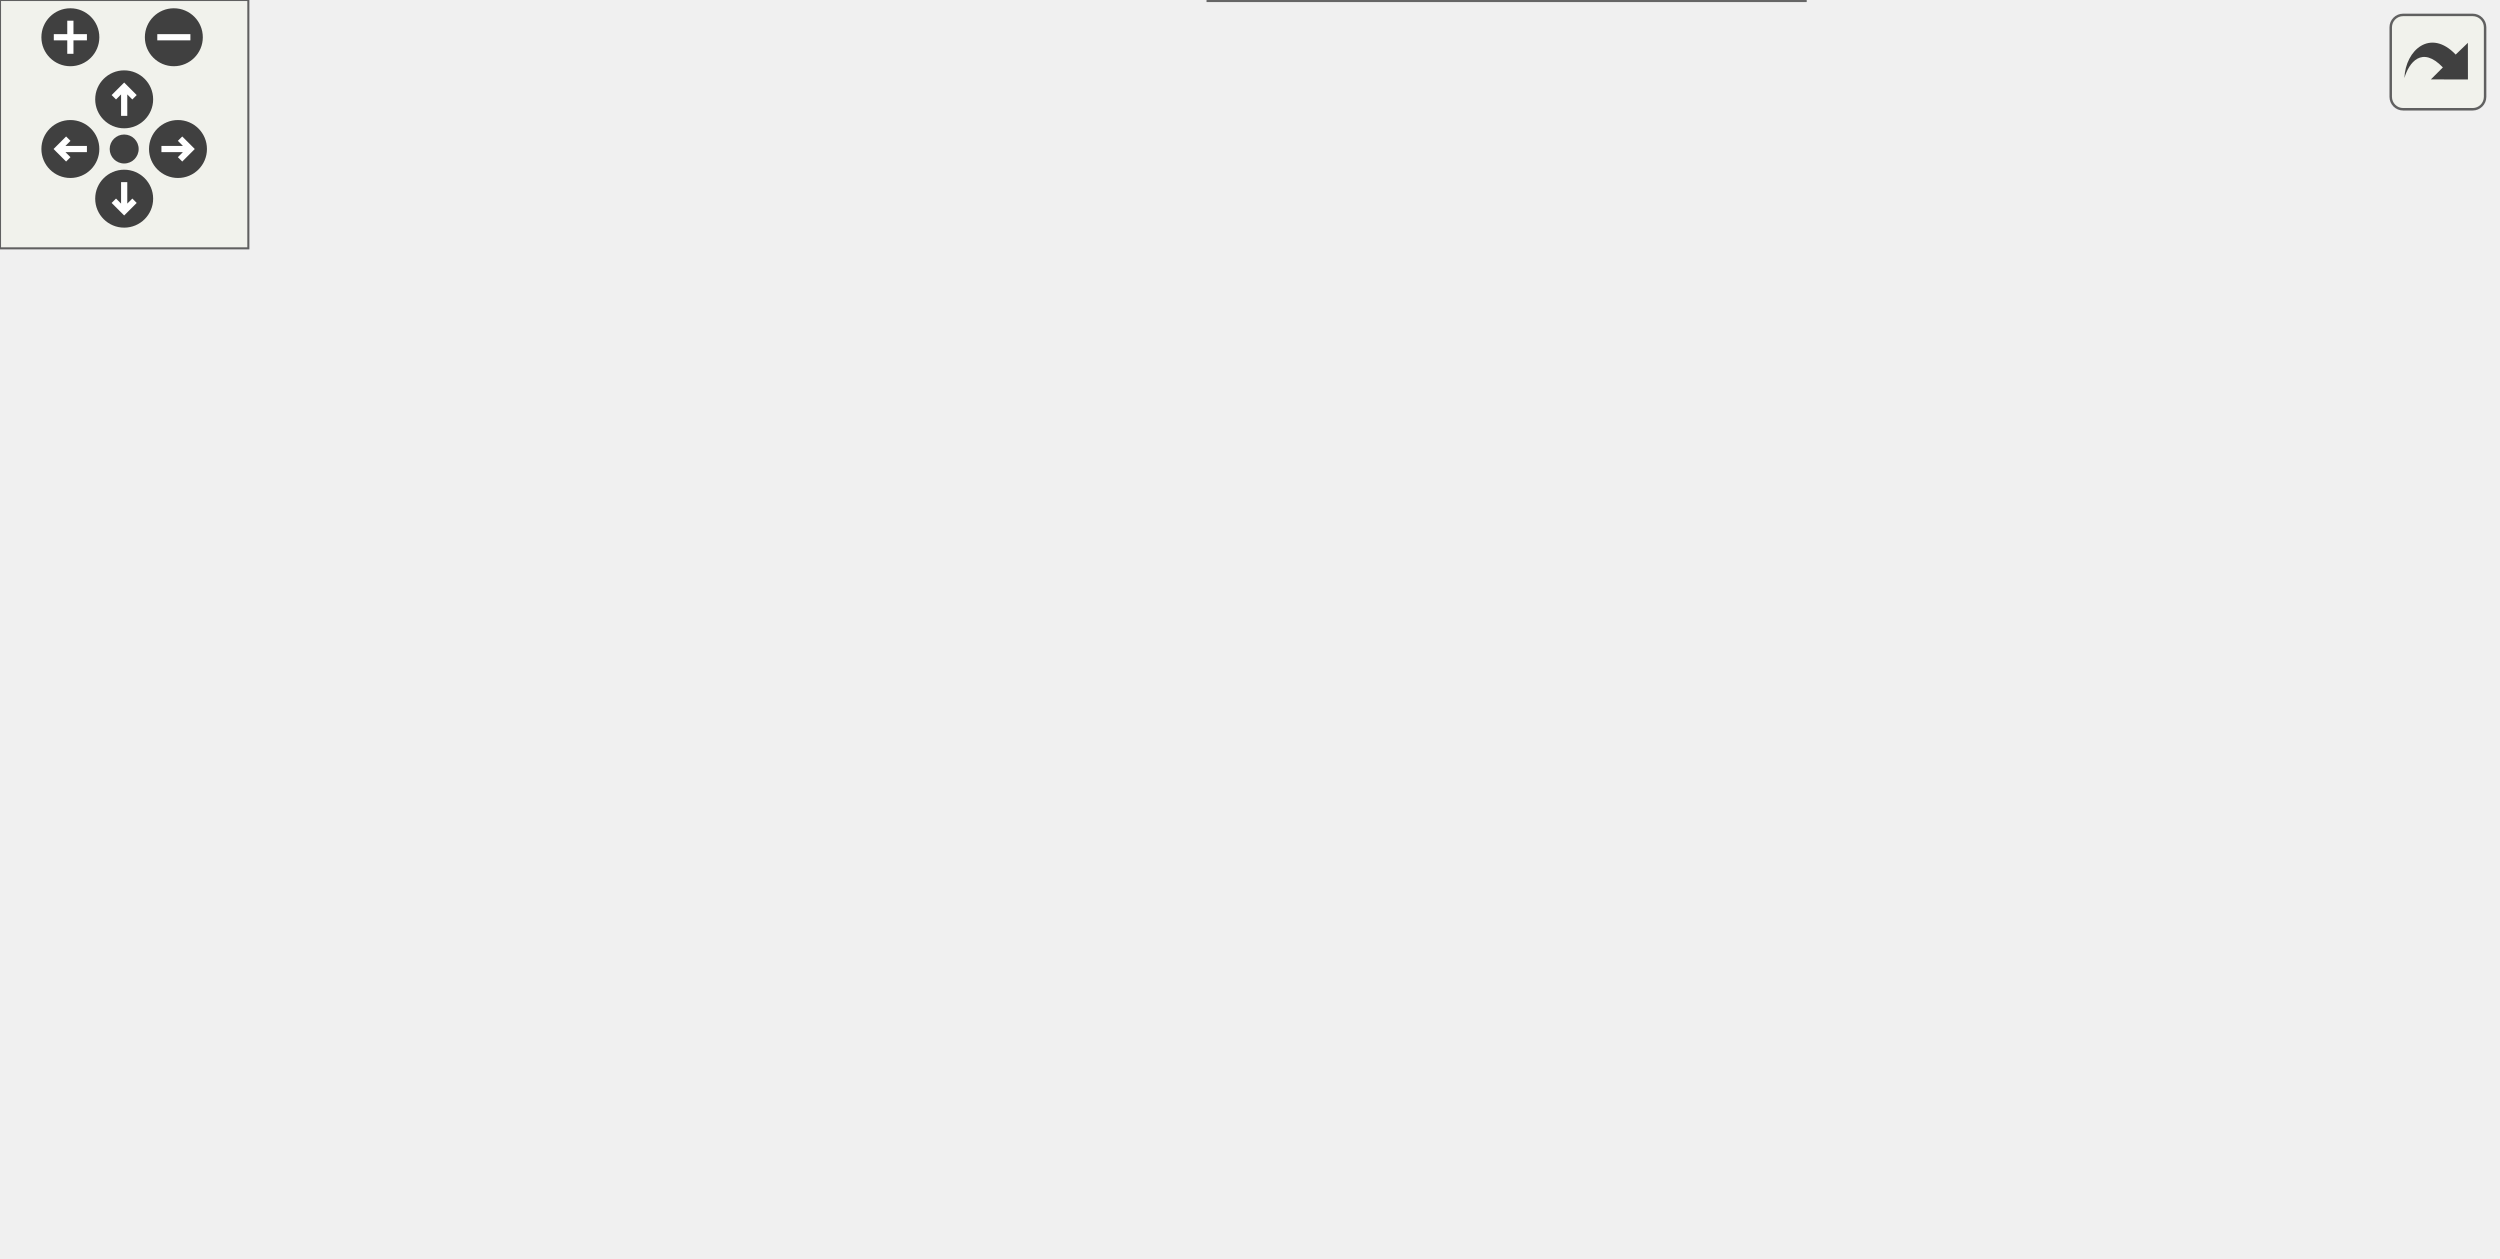
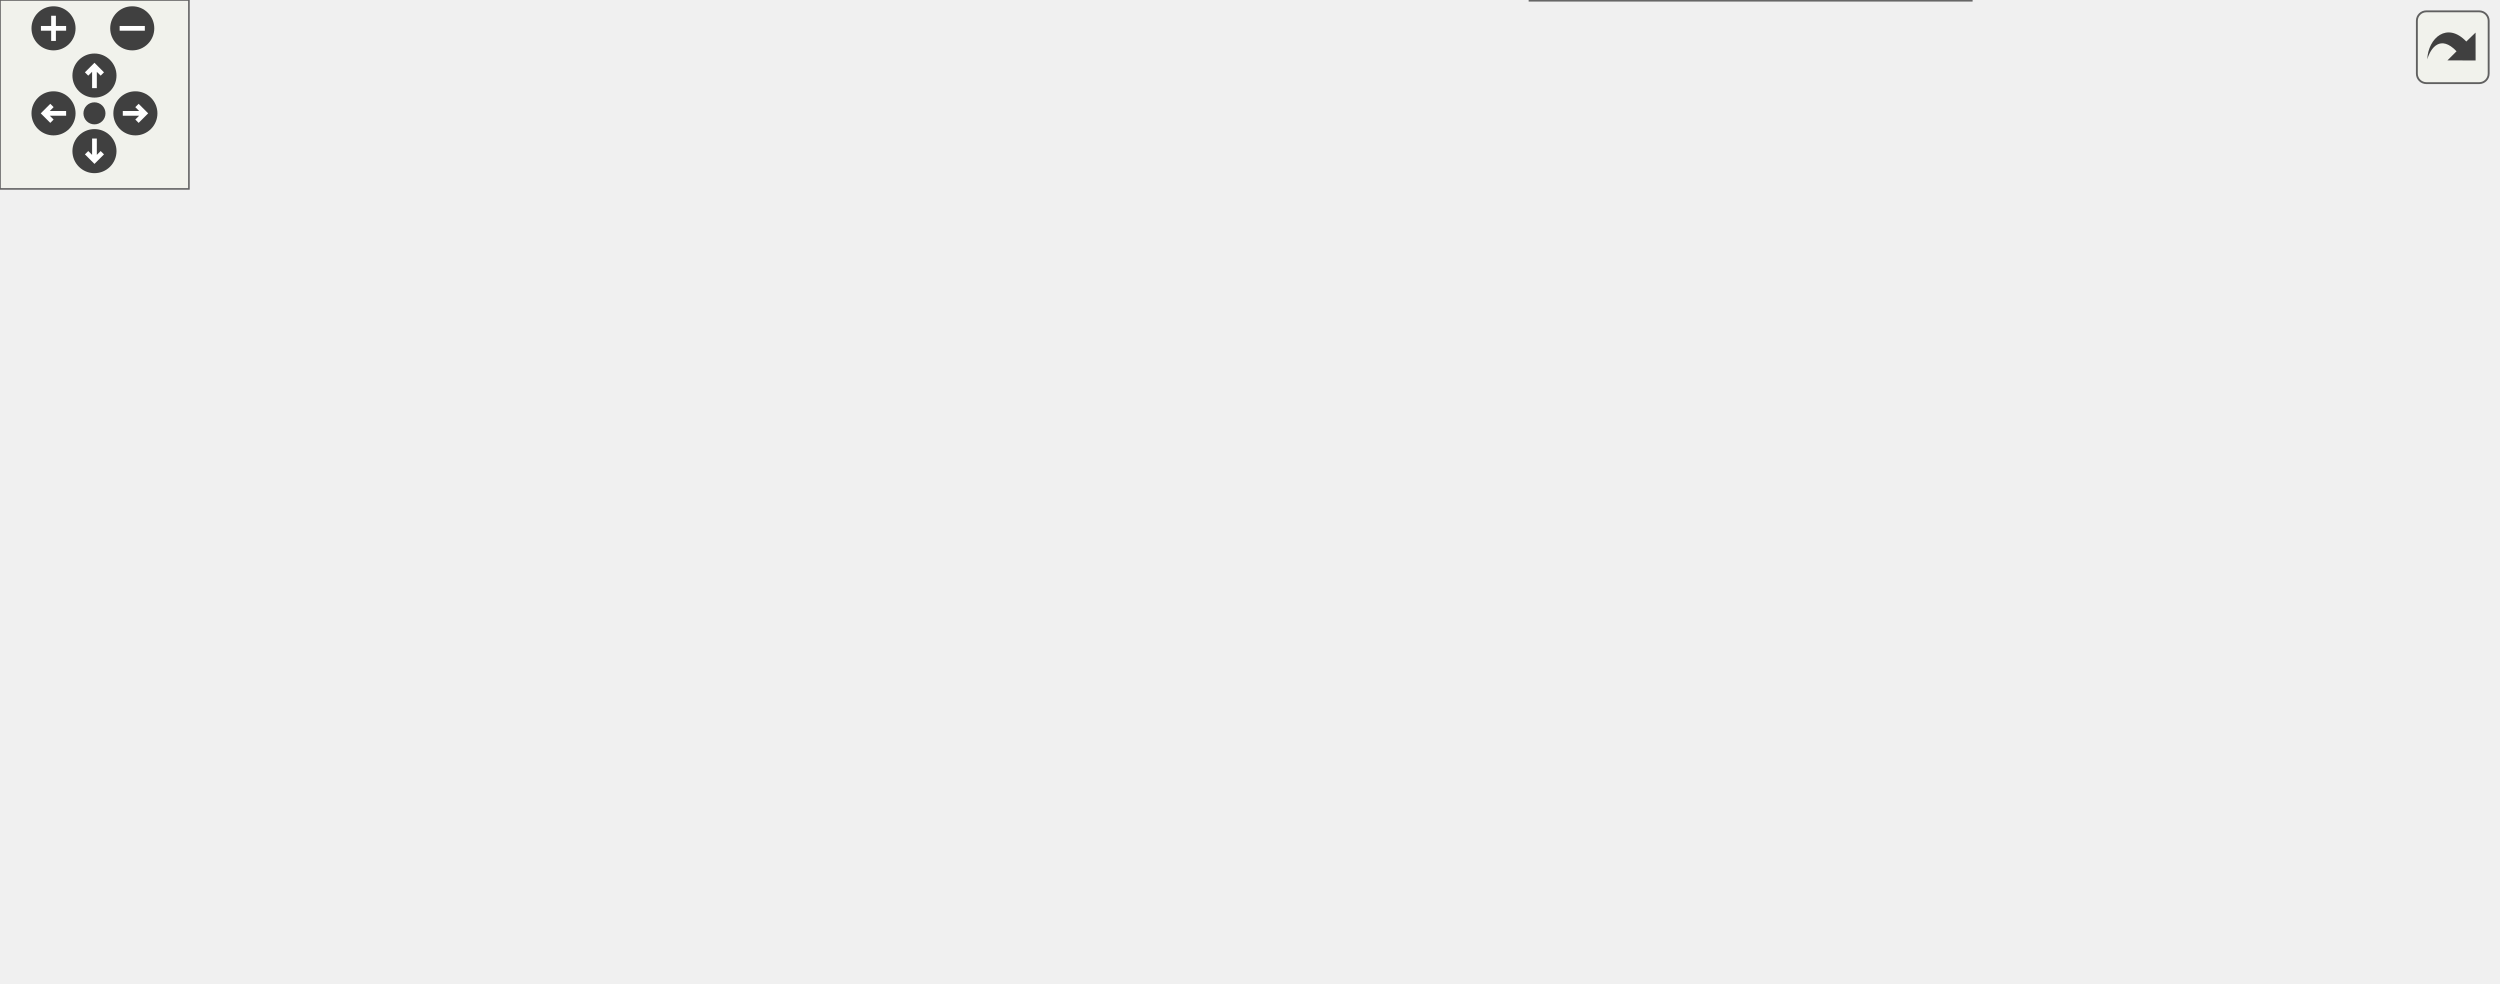
<svg xmlns="http://www.w3.org/2000/svg" xmlns:xlink="http://www.w3.org/1999/xlink" id="main" version="1.1" xml:space="preserve">
  <style type="text/css">
.edge:hover path { stroke: red; }
.edge:hover polygon { stroke: red; fill: red; }
</style>
  <defs>
    <circle id="rim" cx="0" cy="0" r="7" />
    <circle id="rim2" cx="0" cy="0" r="3.5" />
    <g id="zoomPlus">
      <use xlink:href="#rim" fill="#404040">
        <set attributeName="fill" to="#808080" begin="zoomplus.mouseover" end="zoomplus.mouseout" />
      </use>
      <path d="M-4,0h8M0,-4v8" fill="none" stroke="white" stroke-width="1.5" pointer-events="none" />
    </g>
    <g id="zoomMin">
      <use xlink:href="#rim" fill="#404040">
        <set attributeName="fill" to="#808080" begin="zoomminus.mouseover" end="zoomminus.mouseout" />
      </use>
      <path d="M-4,0h8" fill="none" stroke="white" stroke-width="1.5" pointer-events="none" />
    </g>
    <g id="dirArrow">
      <path fill="none" stroke="white" stroke-width="1.5" d="M0,-3.0v7 M-2.5,-0.5L0,-3.0L2.5,-0.5" />
    </g>
    <g id="resetDef">
      <use xlink:href="#rim2" fill="#404040">
        <set attributeName="fill" to="#808080" begin="reset.mouseover" end="reset.mouseout" />
      </use>
    </g>
  </defs>
  <svg id="graph" class="graph">
    <g id="viewport">
      <g id="node1" class="node">
        <g id="a_node1">
          <a xlink:title="Interface to LFSR core of the demo application.">
-             <polygon fill="#999999" stroke="#666666" points="603,-148 527,-148 527,-129 603,-129 603,-148" />
-             <text text-anchor="middle" x="565" y="-136" font-family="Helvetica,sans-Serif" font-size="10.00">UioTrafficGen</text>
+             <polygon fill="#999999" stroke="#666666" points="793,-148 717,-148 717,-129 793,-129 793,-148" />
+             <text text-anchor="middle" x="755" y="-136" font-family="Helvetica,sans-Serif" font-size="10.00">UioTrafficGen</text>
          </a>
        </g>
      </g>
      <g id="node2" class="node">
        <g id="a_node2">
          <a xlink:href="classudmaio_1_1_uio_if.html" target="_top" xlink:title="Base class for UIO interfaces.">
            <polygon fill="white" stroke="#666666" points="243,-148 169,-148 169,-129 243,-129 243,-148" />
            <text text-anchor="middle" x="206" y="-136" font-family="Helvetica,sans-Serif" font-size="10.00">udmaio::UioIf</text>
          </a>
        </g>
      </g>
      <g id="edge1" class="edge">
-         <path fill="none" stroke="#8b1a1a" d="M218.63,-157.98C232.84,-179.64 259.08,-213.42 292,-227.5 350.84,-252.67 374.25,-244.33 436,-227.5 487.44,-213.48 535.51,-168.33 554.93,-148.27" />
-         <polygon fill="#8b1a1a" stroke="#8b1a1a" points="221.74,-156.35 213.46,-149.74 215.82,-160.07 221.74,-156.35" />
-       </g>
-       <g id="node5" class="node">
-         <g id="a_node5">
-           <a xlink:href="classudmaio_1_1_reg_accessor.html" target="_top" xlink:title=" ">
-             <polygon fill="white" stroke="#666666" points="430,-218 298,-218 298,-177 430,-177 430,-218" />
-             <text text-anchor="start" x="306" y="-206" font-family="Helvetica,sans-Serif" font-size="10.00">udmaio::RegAccessor</text>
-             <text text-anchor="start" x="306" y="-195" font-family="Helvetica,sans-Serif" font-size="10.00">&lt; UioTrafficGen::StControl,</text>
-             <text text-anchor="middle" x="364" y="-184" font-family="Helvetica,sans-Serif" font-size="10.00"> 0x30 &gt;</text>
-           </a>
-         </g>
-       </g>
-       <g id="edge5" class="edge">
-         <path fill="none" stroke="#9a32cd" stroke-dasharray="5,2" d="M243.74,-152.4C262.79,-159.6 286.45,-168.55 307.66,-176.57" />
-         <polygon fill="#9a32cd" stroke="#9a32cd" points="245.12,-149.17 234.53,-148.91 242.64,-155.72 245.12,-149.17" />
-         <text text-anchor="middle" x="267.5" y="-165.5" font-family="Helvetica,sans-Serif" font-size="10.00"> _if</text>
+         <path fill="none" stroke="#8b1a1a" d="M224.32,-155.9C240.39,-170.91 265.73,-191.8 292,-202.5 429.86,-258.65 482.38,-266.65 626,-227.5 677.44,-213.48 725.51,-168.33 744.93,-148.27" />
+         <polygon fill="#8b1a1a" stroke="#8b1a1a" points="227.12,-153.74 217.49,-149.32 222.26,-158.78 227.12,-153.74" />
      </g>
      <g id="node6" class="node">
        <g id="a_node6">
-           <a xlink:href="classudmaio_1_1_reg_accessor.html" target="_top" xlink:title=" ">
-             <polygon fill="white" stroke="#666666" points="428,-159 300,-159 300,-118 428,-118 428,-159" />
-             <text text-anchor="start" x="308" y="-147" font-family="Helvetica,sans-Serif" font-size="10.00">udmaio::RegAccessor</text>
-             <text text-anchor="start" x="308" y="-136" font-family="Helvetica,sans-Serif" font-size="10.00">&lt; UioTrafficGen::StConfig,</text>
-             <text text-anchor="middle" x="364" y="-125" font-family="Helvetica,sans-Serif" font-size="10.00"> 0x34 &gt;</text>
-           </a>
-         </g>
-       </g>
-       <g id="edge7" class="edge">
-         <path fill="none" stroke="#9a32cd" stroke-dasharray="5,2" d="M254.28,-138.5C268.61,-138.5 284.6,-138.5 299.8,-138.5" />
-         <polygon fill="#9a32cd" stroke="#9a32cd" points="254.7,-135 244.7,-138.5 254.7,-142 254.7,-135" />
-         <text text-anchor="middle" x="267.5" y="-141.5" font-family="Helvetica,sans-Serif" font-size="10.00"> _if</text>
-       </g>
-       <g id="node7" class="node">
-         <g id="a_node7">
-           <a xlink:href="classudmaio_1_1_reg_accessor.html" target="_top" xlink:title=" ">
-             <polygon fill="white" stroke="#666666" points="429.5,-100 298.5,-100 298.5,-59 429.5,-59 429.5,-100" />
-             <text text-anchor="start" x="306.5" y="-88" font-family="Helvetica,sans-Serif" font-size="10.00">udmaio::RegAccessor</text>
-             <text text-anchor="start" x="306.5" y="-77" font-family="Helvetica,sans-Serif" font-size="10.00">&lt; UioTrafficGen::TrLength,</text>
-             <text text-anchor="middle" x="364" y="-66" font-family="Helvetica,sans-Serif" font-size="10.00"> 0x38 &gt;</text>
-           </a>
-         </g>
-       </g>
-       <g id="edge9" class="edge">
-         <path fill="none" stroke="#9a32cd" stroke-dasharray="5,2" d="M243.74,-124.6C262.79,-117.4 286.45,-108.45 307.66,-100.43" />
-         <polygon fill="#9a32cd" stroke="#9a32cd" points="242.64,-121.28 234.53,-128.09 245.12,-127.83 242.64,-121.28" />
-         <text text-anchor="middle" x="267.5" y="-121.5" font-family="Helvetica,sans-Serif" font-size="10.00"> _if</text>
+           <a xlink:href="classudmaio_1_1_reg_accessor_base.html" target="_top" xlink:title="Base class implementing register access. Only used by subclasses, not used directly.">
+             <polygon fill="white" stroke="#666666" points="449,-193 292,-193 292,-174 449,-174 449,-193" />
+             <text text-anchor="middle" x="370.5" y="-181" font-family="Helvetica,sans-Serif" font-size="10.00">udmaio::RegAccessorBase&lt; C &gt;</text>
+           </a>
+         </g>
+       </g>
+       <g id="edge6" class="edge">
+         <path fill="none" stroke="#9a32cd" stroke-dasharray="5,2" d="M253.66,-151.46C256.14,-152.15 258.6,-152.83 261,-153.5 285.11,-160.18 312.23,-167.68 333.33,-173.51" />
+         <polygon fill="#9a32cd" stroke="#9a32cd" points="254.76,-148.14 244.18,-148.84 252.88,-154.88 254.76,-148.14" />
+         <text text-anchor="middle" x="267.5" y="-159.5" font-family="Helvetica,sans-Serif" font-size="10.00"> _if</text>
      </g>
      <g id="node8" class="node">
        <g id="a_node8">
-           <a xlink:href="classudmaio_1_1_reg_accessor.html" target="_top" xlink:title=" ">
-             <polygon fill="white" stroke="#666666" points="436,-41 292,-41 292,0 436,0 436,-41" />
-             <text text-anchor="start" x="300" y="-29" font-family="Helvetica,sans-Serif" font-size="10.00">udmaio::RegAccessor</text>
-             <text text-anchor="start" x="300" y="-18" font-family="Helvetica,sans-Serif" font-size="10.00">&lt; UioTrafficGen::ExtTrLength,</text>
-             <text text-anchor="middle" x="364" y="-7" font-family="Helvetica,sans-Serif" font-size="10.00"> 0x50 &gt;</text>
-           </a>
-         </g>
-       </g>
-       <g id="edge11" class="edge">
-         <path fill="none" stroke="#9a32cd" stroke-dasharray="5,2" d="M221,-119.7C236.5,-99.98 263.15,-69.16 292,-49.5 296.29,-46.58 300.92,-43.87 305.69,-41.38" />
-         <polygon fill="#9a32cd" stroke="#9a32cd" points="218.37,-117.38 215.06,-127.44 223.92,-121.64 218.37,-117.38" />
-         <text text-anchor="middle" x="267.5" y="-76.5" font-family="Helvetica,sans-Serif" font-size="10.00"> _if</text>
+           <a xlink:href="classudmaio_1_1_reg_accessor_base.html" target="_top" xlink:title="Base class implementing register access. Only used by subclasses, not used directly.">
+             <polygon fill="white" stroke="#666666" points="449,-148 292,-148 292,-129 449,-129 449,-148" />
+             <text text-anchor="middle" x="370.5" y="-136" font-family="Helvetica,sans-Serif" font-size="10.00">udmaio::RegAccessorBase&lt; C &gt;</text>
+           </a>
+         </g>
+       </g>
+       <g id="edge9" class="edge">
+         <path fill="none" stroke="#9a32cd" stroke-dasharray="5,2" d="M254.67,-138.5C266.28,-138.5 279.01,-138.5 291.62,-138.5" />
+         <polygon fill="#9a32cd" stroke="#9a32cd" points="254.98,-135 244.98,-138.5 254.98,-142 254.98,-135" />
+         <text text-anchor="middle" x="267.5" y="-141.5" font-family="Helvetica,sans-Serif" font-size="10.00"> _if</text>
+       </g>
+       <g id="node10" class="node">
+         <g id="a_node10">
+           <a xlink:href="classudmaio_1_1_reg_accessor_base.html" target="_top" xlink:title="Base class implementing register access. Only used by subclasses, not used directly.">
+             <polygon fill="white" stroke="#666666" points="449,-104 292,-104 292,-85 449,-85 449,-104" />
+             <text text-anchor="middle" x="370.5" y="-92" font-family="Helvetica,sans-Serif" font-size="10.00">udmaio::RegAccessorBase&lt; C &gt;</text>
+           </a>
+         </g>
+       </g>
+       <g id="edge12" class="edge">
+         <path fill="none" stroke="#9a32cd" stroke-dasharray="5,2" d="M253.65,-125.51C256.14,-124.83 258.6,-124.15 261,-123.5 284.51,-117.09 310.93,-110.03 331.82,-104.48" />
+         <polygon fill="#9a32cd" stroke="#9a32cd" points="252.88,-122.09 244.17,-128.12 254.74,-128.84 252.88,-122.09" />
+         <text text-anchor="middle" x="267.5" y="-126.5" font-family="Helvetica,sans-Serif" font-size="10.00"> _if</text>
+       </g>
+       <g id="node12" class="node">
+         <g id="a_node12">
+           <a xlink:href="classudmaio_1_1_reg_accessor_base.html" target="_top" xlink:title="Base class implementing register access. Only used by subclasses, not used directly.">
+             <polygon fill="white" stroke="#666666" points="449,-54 292,-54 292,-35 449,-35 449,-54" />
+             <text text-anchor="middle" x="370.5" y="-42" font-family="Helvetica,sans-Serif" font-size="10.00">udmaio::RegAccessorBase&lt; C &gt;</text>
+           </a>
+         </g>
+       </g>
+       <g id="edge15" class="edge">
+         <path fill="none" stroke="#9a32cd" stroke-dasharray="5,2" d="M227.24,-121.16C243.85,-107.51 268.4,-88.67 292,-75.5 307.06,-67.09 324.86,-59.8 339.61,-54.41" />
+         <polygon fill="#9a32cd" stroke="#9a32cd" points="225.04,-118.44 219.61,-127.53 229.52,-123.81 225.04,-118.44" />
+         <text text-anchor="middle" x="267.5" y="-97.5" font-family="Helvetica,sans-Serif" font-size="10.00"> _if</text>
      </g>
      <g id="node3" class="node">
        <g id="a_node3">
          <a xlink:title=" ">
            <polygon fill="white" stroke="#666666" points="99,-167 0,-167 0,-148 99,-148 99,-167" />
            <text text-anchor="middle" x="49.5" y="-155" font-family="Helvetica,sans-Serif" font-size="10.00">boost::noncopyable</text>
          </a>
        </g>
      </g>
      <g id="edge2" class="edge">
        <path fill="none" stroke="#8b1a1a" d="M110.7,-150.1C130.28,-147.69 151.4,-145.09 168.68,-142.97" />
        <polygon fill="#8b1a1a" stroke="#8b1a1a" points="110.38,-146.61 100.89,-151.3 111.24,-153.56 110.38,-146.61" />
      </g>
      <g id="node4" class="node">
        <g id="a_node4">
          <a xlink:href="structudmaio_1_1_uio_region.html" target="_top" xlink:title="General-purpose struct to define a memory area.">
            <polygon fill="white" stroke="#666666" points="98.5,-130 0.5,-130 0.5,-111 98.5,-111 98.5,-130" />
            <text text-anchor="middle" x="49.5" y="-118" font-family="Helvetica,sans-Serif" font-size="10.00">udmaio::UioRegion</text>
          </a>
        </g>
      </g>
      <g id="edge3" class="edge">
        <path fill="none" stroke="#9a32cd" stroke-dasharray="5,2" d="M110.38,-127.48C130.16,-129.78 151.55,-132.27 168.97,-134.3" />
        <polygon fill="#9a32cd" stroke="#9a32cd" points="110.8,-124 100.46,-126.32 109.99,-130.95 110.8,-124" />
        <text text-anchor="middle" x="134" y="-135.5" font-family="Helvetica,sans-Serif" font-size="10.00"> _region</text>
      </g>
+       <g id="node5" class="node">
+         <g id="a_node5">
+           <a xlink:href="classudmaio_1_1_reg_accessor_array_3_01_c_00_01offset_00_010_00_010_01_4.html" target="_top" xlink:title=" ">
+             <polygon fill="white" stroke="#666666" points="626,-218 486,-218 486,-177 626,-177 626,-218" />
+             <text text-anchor="start" x="494" y="-206" font-family="Helvetica,sans-Serif" font-size="10.00">udmaio::RegAccessorArray</text>
+             <text text-anchor="start" x="494" y="-195" font-family="Helvetica,sans-Serif" font-size="10.00">&lt; C, offset, 0, 0 &gt;&lt; UioTraffic</text>
+             <text text-anchor="middle" x="556" y="-184" font-family="Helvetica,sans-Serif" font-size="10.00">Gen::StControl, 0x30 &gt;</text>
+           </a>
+         </g>
+       </g>
      <g id="edge4" class="edge">
-         <path fill="none" stroke="#9a32cd" stroke-dasharray="5,2" d="M441.18,-174.91C472,-165.78 505.98,-155.7 530.37,-148.47" />
-         <polygon fill="#9a32cd" stroke="#9a32cd" points="440.48,-171.47 431.89,-177.67 442.47,-178.18 440.48,-171.47" />
-         <text text-anchor="middle" x="481.5" y="-172.5" font-family="Helvetica,sans-Serif" font-size="10.00"> stControl</text>
-       </g>
-       <g id="edge6" class="edge">
-         <path fill="none" stroke="#9a32cd" stroke-dasharray="5,2" d="M439.47,-138.5C469.23,-138.5 502.2,-138.5 526.73,-138.5" />
-         <polygon fill="#9a32cd" stroke="#9a32cd" points="439.75,-135 429.75,-138.5 439.75,-142 439.75,-135" />
-         <text text-anchor="middle" x="481.5" y="-141.5" font-family="Helvetica,sans-Serif" font-size="10.00"> stConfig</text>
+         <path fill="none" stroke="#9a32cd" stroke-dasharray="5,2" d="M637.1,-173.51C666.33,-164.76 697.79,-155.33 720.71,-148.47" />
+         <polygon fill="#9a32cd" stroke="#9a32cd" points="636.48,-170.04 627.9,-176.26 638.49,-176.75 636.48,-170.04" />
+         <text text-anchor="middle" x="671.5" y="-172.5" font-family="Helvetica,sans-Serif" font-size="10.00"> stControl</text>
+       </g>
+       <g id="edge5" class="edge">
+         <path fill="none" stroke="#63b8ff" d="M460.75,-190.31C469.16,-190.95 477.6,-191.59 485.78,-192.22" />
+         <polygon fill="#63b8ff" stroke="#63b8ff" points="461.07,-186.82 450.83,-189.55 460.53,-193.8 461.07,-186.82" />
+       </g>
+       <g id="node7" class="node">
+         <g id="a_node7">
+           <a xlink:href="classudmaio_1_1_reg_accessor_array_3_01_c_00_01offset_00_010_00_010_01_4.html" target="_top" xlink:title=" ">
+             <polygon fill="white" stroke="#666666" points="626,-159 486,-159 486,-118 626,-118 626,-159" />
+             <text text-anchor="start" x="494" y="-147" font-family="Helvetica,sans-Serif" font-size="10.00">udmaio::RegAccessorArray</text>
+             <text text-anchor="start" x="494" y="-136" font-family="Helvetica,sans-Serif" font-size="10.00">&lt; C, offset, 0, 0 &gt;&lt; UioTraffic</text>
+             <text text-anchor="middle" x="556" y="-125" font-family="Helvetica,sans-Serif" font-size="10.00">Gen::StConfig, 0x34 &gt;</text>
+           </a>
+         </g>
+       </g>
+       <g id="edge7" class="edge">
+         <path fill="none" stroke="#9a32cd" stroke-dasharray="5,2" d="M637.64,-138.5C665.01,-138.5 694.28,-138.5 716.62,-138.5" />
+         <polygon fill="#9a32cd" stroke="#9a32cd" points="637.97,-135 627.97,-138.5 637.97,-142 637.97,-135" />
+         <text text-anchor="middle" x="671.5" y="-141.5" font-family="Helvetica,sans-Serif" font-size="10.00"> stConfig</text>
      </g>
      <g id="edge8" class="edge">
-         <path fill="none" stroke="#9a32cd" stroke-dasharray="5,2" d="M440.69,-101.94C471.67,-111.13 505.93,-121.28 530.46,-128.56" />
-         <polygon fill="#9a32cd" stroke="#9a32cd" points="441.92,-98.65 431.34,-99.17 439.93,-105.37 441.92,-98.65" />
-         <text text-anchor="middle" x="481.5" y="-124.5" font-family="Helvetica,sans-Serif" font-size="10.00"> trLength</text>
+         <path fill="none" stroke="#63b8ff" d="M460.75,-138.5C469.16,-138.5 477.6,-138.5 485.78,-138.5" />
+         <polygon fill="#63b8ff" stroke="#63b8ff" points="460.83,-135 450.83,-138.5 460.83,-142 460.83,-135" />
+       </g>
+       <g id="node9" class="node">
+         <g id="a_node9">
+           <a xlink:href="classudmaio_1_1_reg_accessor_array_3_01_c_00_01offset_00_010_00_010_01_4.html" target="_top" xlink:title=" ">
+             <polygon fill="white" stroke="#666666" points="626,-100 486,-100 486,-59 626,-59 626,-100" />
+             <text text-anchor="start" x="494" y="-88" font-family="Helvetica,sans-Serif" font-size="10.00">udmaio::RegAccessorArray</text>
+             <text text-anchor="start" x="494" y="-77" font-family="Helvetica,sans-Serif" font-size="10.00">&lt; C, offset, 0, 0 &gt;&lt; UioTraffic</text>
+             <text text-anchor="middle" x="556" y="-66" font-family="Helvetica,sans-Serif" font-size="10.00">Gen::TrLength, 0x38 &gt;</text>
+           </a>
+         </g>
      </g>
      <g id="edge10" class="edge">
-         <path fill="none" stroke="#9a32cd" stroke-dasharray="5,2" d="M428.75,-46.01C431.21,-47.16 433.63,-48.33 436,-49.5 469.74,-66.22 478.23,-70.79 509,-92.5 525.27,-103.98 542.69,-119.08 553.46,-128.79" />
-         <polygon fill="#9a32cd" stroke="#9a32cd" points="430.42,-42.93 419.87,-41.99 427.53,-49.3 430.42,-42.93" />
-         <text text-anchor="middle" x="481.5" y="-95.5" font-family="Helvetica,sans-Serif" font-size="10.00"> extTrLength</text>
+         <path fill="none" stroke="#9a32cd" stroke-dasharray="5,2" d="M637.1,-103.49C666.33,-112.24 697.79,-121.67 720.71,-128.53" />
+         <polygon fill="#9a32cd" stroke="#9a32cd" points="638.49,-100.25 627.9,-100.74 636.48,-106.96 638.49,-100.25" />
+         <text text-anchor="middle" x="671.5" y="-124.5" font-family="Helvetica,sans-Serif" font-size="10.00"> trLength</text>
+       </g>
+       <g id="edge11" class="edge">
+         <path fill="none" stroke="#63b8ff" d="M460.75,-87.2C469.16,-86.52 477.6,-85.83 485.78,-85.16" />
+         <polygon fill="#63b8ff" stroke="#63b8ff" points="460.51,-83.71 450.83,-88.02 461.08,-90.69 460.51,-83.71" />
+       </g>
+       <g id="node11" class="node">
+         <g id="a_node11">
+           <a xlink:href="classudmaio_1_1_reg_accessor_array_3_01_c_00_01offset_00_010_00_010_01_4.html" target="_top" xlink:title=" ">
+             <polygon fill="white" stroke="#666666" points="626,-41 486,-41 486,0 626,0 626,-41" />
+             <text text-anchor="start" x="494" y="-29" font-family="Helvetica,sans-Serif" font-size="10.00">udmaio::RegAccessorArray</text>
+             <text text-anchor="start" x="494" y="-18" font-family="Helvetica,sans-Serif" font-size="10.00">&lt; C, offset, 0, 0 &gt;&lt; UioTraffic</text>
+             <text text-anchor="middle" x="556" y="-7" font-family="Helvetica,sans-Serif" font-size="10.00">Gen::ExtTrLength, 0x50 &gt;</text>
+           </a>
+         </g>
+       </g>
+       <g id="edge13" class="edge">
+         <path fill="none" stroke="#9a32cd" stroke-dasharray="5,2" d="M619.21,-46.18C621.51,-47.28 623.78,-48.39 626,-49.5 659.65,-66.39 668.23,-70.79 699,-92.5 715.27,-103.98 732.69,-119.08 743.46,-128.79" />
+         <polygon fill="#9a32cd" stroke="#9a32cd" points="620.88,-43.1 610.34,-42.08 617.95,-49.45 620.88,-43.1" />
+         <text text-anchor="middle" x="671.5" y="-95.5" font-family="Helvetica,sans-Serif" font-size="10.00"> extTrLength</text>
+       </g>
+       <g id="edge14" class="edge">
+         <path fill="none" stroke="#63b8ff" d="M459.03,-33.05C468,-31.88 477.02,-30.7 485.76,-29.56" />
+         <polygon fill="#63b8ff" stroke="#63b8ff" points="458.69,-29.57 449.23,-34.33 459.6,-36.51 458.69,-29.57" />
      </g>
    </g>
  </svg>
  <g id="navigator" transform="translate(0 0)" fill="#404254">
    <rect fill="#f2f5e9" fill-opacity="0.5" stroke="#606060" stroke-width=".5" x="0" y="0" width="60" height="60" />
    <use id="zoomplus" xlink:href="#zoomPlus" x="17" y="9" />
    <use id="zoomminus" xlink:href="#zoomMin" x="42" y="9" />
    <use id="reset" xlink:href="#resetDef" x="30" y="36" />
    <g id="arrowUp" xlink:href="#dirArrow" transform="translate(30 24)">
      <use xlink:href="#rim" fill="#404040">
        <set attributeName="fill" to="#808080" begin="arrowUp.mouseover" end="arrowUp.mouseout" />
      </use>
      <path fill="none" stroke="white" stroke-width="1.5" d="M0,-3.0v7 M-2.5,-0.5L0,-3.0L2.5,-0.5" />
    </g>
    <g id="arrowRight" xlink:href="#dirArrow" transform="rotate(90) translate(36 -43)">
      <use xlink:href="#rim" fill="#404040">
        <set attributeName="fill" to="#808080" begin="arrowRight.mouseover" end="arrowRight.mouseout" />
      </use>
      <path fill="none" stroke="white" stroke-width="1.5" d="M0,-3.0v7 M-2.5,-0.5L0,-3.0L2.5,-0.5" />
    </g>
    <g id="arrowDown" xlink:href="#dirArrow" transform="rotate(180) translate(-30 -48)">
      <use xlink:href="#rim" fill="#404040">
        <set attributeName="fill" to="#808080" begin="arrowDown.mouseover" end="arrowDown.mouseout" />
      </use>
      <path fill="none" stroke="white" stroke-width="1.5" d="M0,-3.0v7 M-2.5,-0.5L0,-3.0L2.5,-0.5" />
    </g>
    <g id="arrowLeft" xlink:href="#dirArrow" transform="rotate(270) translate(-36 17)">
      <use xlink:href="#rim" fill="#404040">
        <set attributeName="fill" to="#808080" begin="arrowLeft.mouseover" end="arrowLeft.mouseout" />
      </use>
      <path fill="none" stroke="white" stroke-width="1.5" d="M0,-3.0v7 M-2.5,-0.5L0,-3.0L2.5,-0.5" />
    </g>
  </g>
  <svg viewBox="0 0 15 15" width="100%" height="30px" preserveAspectRatio="xMaxYMin meet">
    <g id="arrow_out" transform="scale(0.3 0.3)">
      <a xlink:href="class_uio_traffic_gen__coll__graph_org.svg" target="_base">
        <rect id="button" ry="5" rx="5" y="6" x="6" height="38" width="38" fill="#f2f5e9" fill-opacity="0.5" stroke="#606060" stroke-width="1.0" />
        <path id="arrow" d="M 11.5,31.437 C 11.94,20.098 22.043,11.323 32.159,21.979 L 37.069,17.246 C 37.069,17.246 37.088,32 37.088,32 L 22.16,31.978 C 22.16,31.978 26.998,27.14 26.998,27.14 C 18.529,18.264 13.292,25.23 11.5,31.437 z" style="fill:#404040;" />
      </a>
    </g>
  </svg>
</svg>
